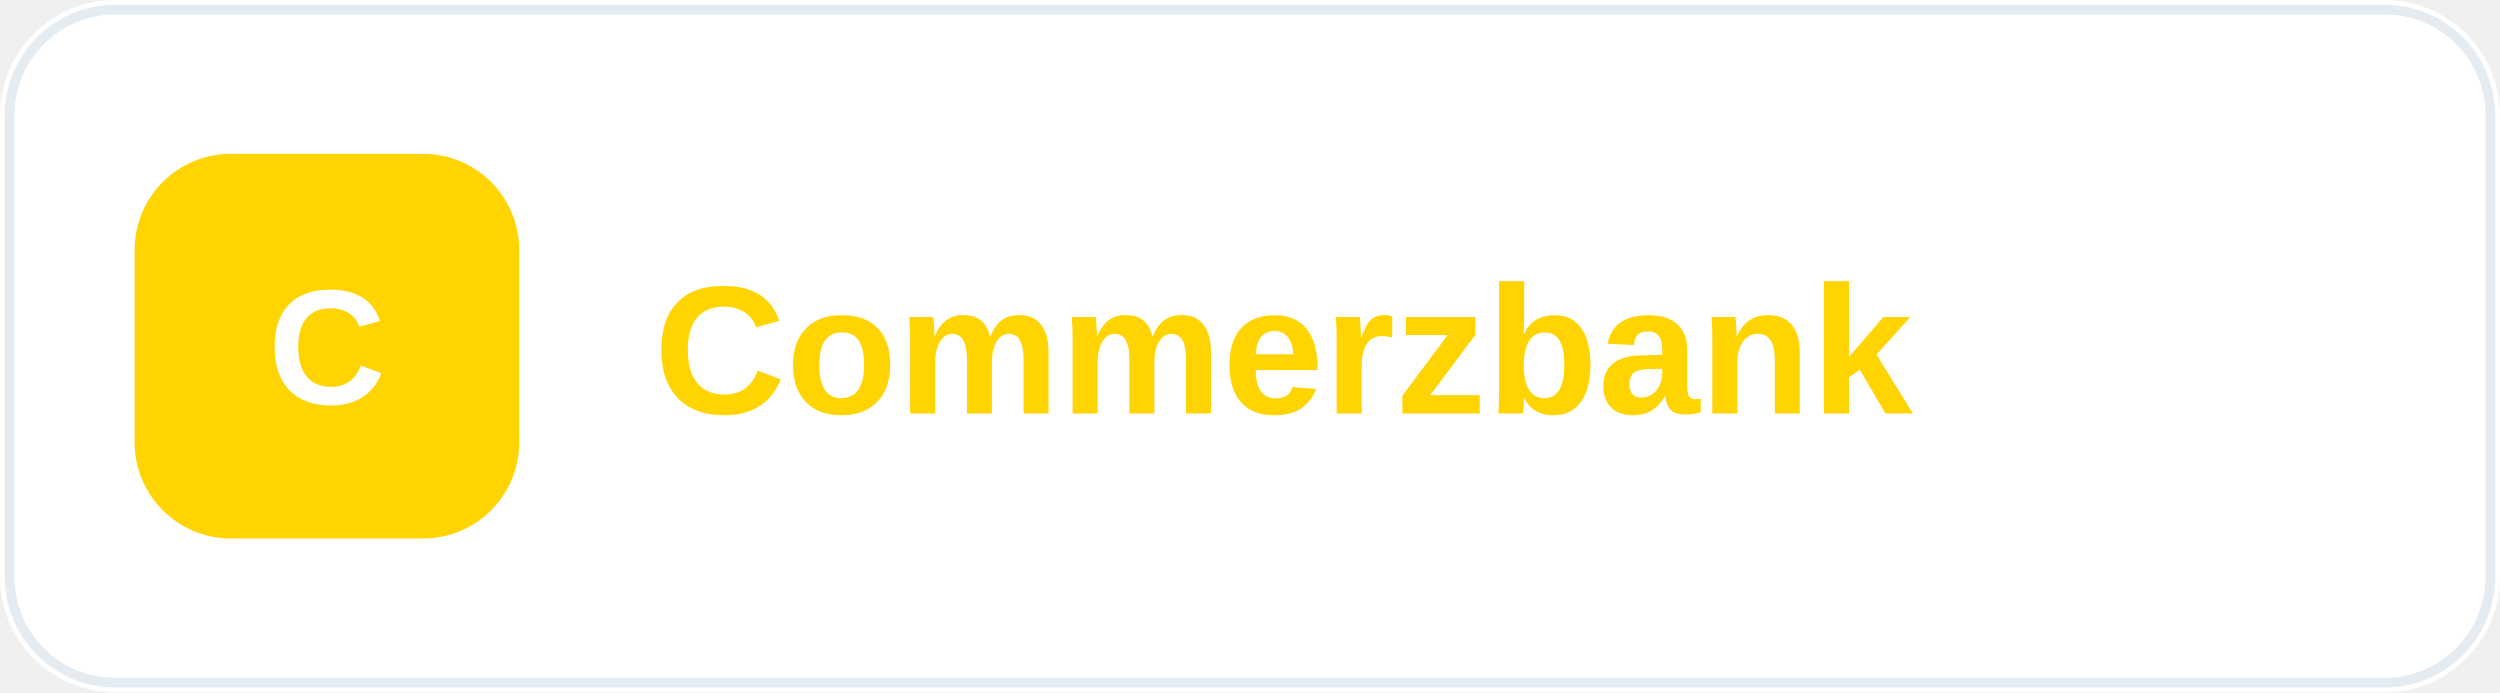
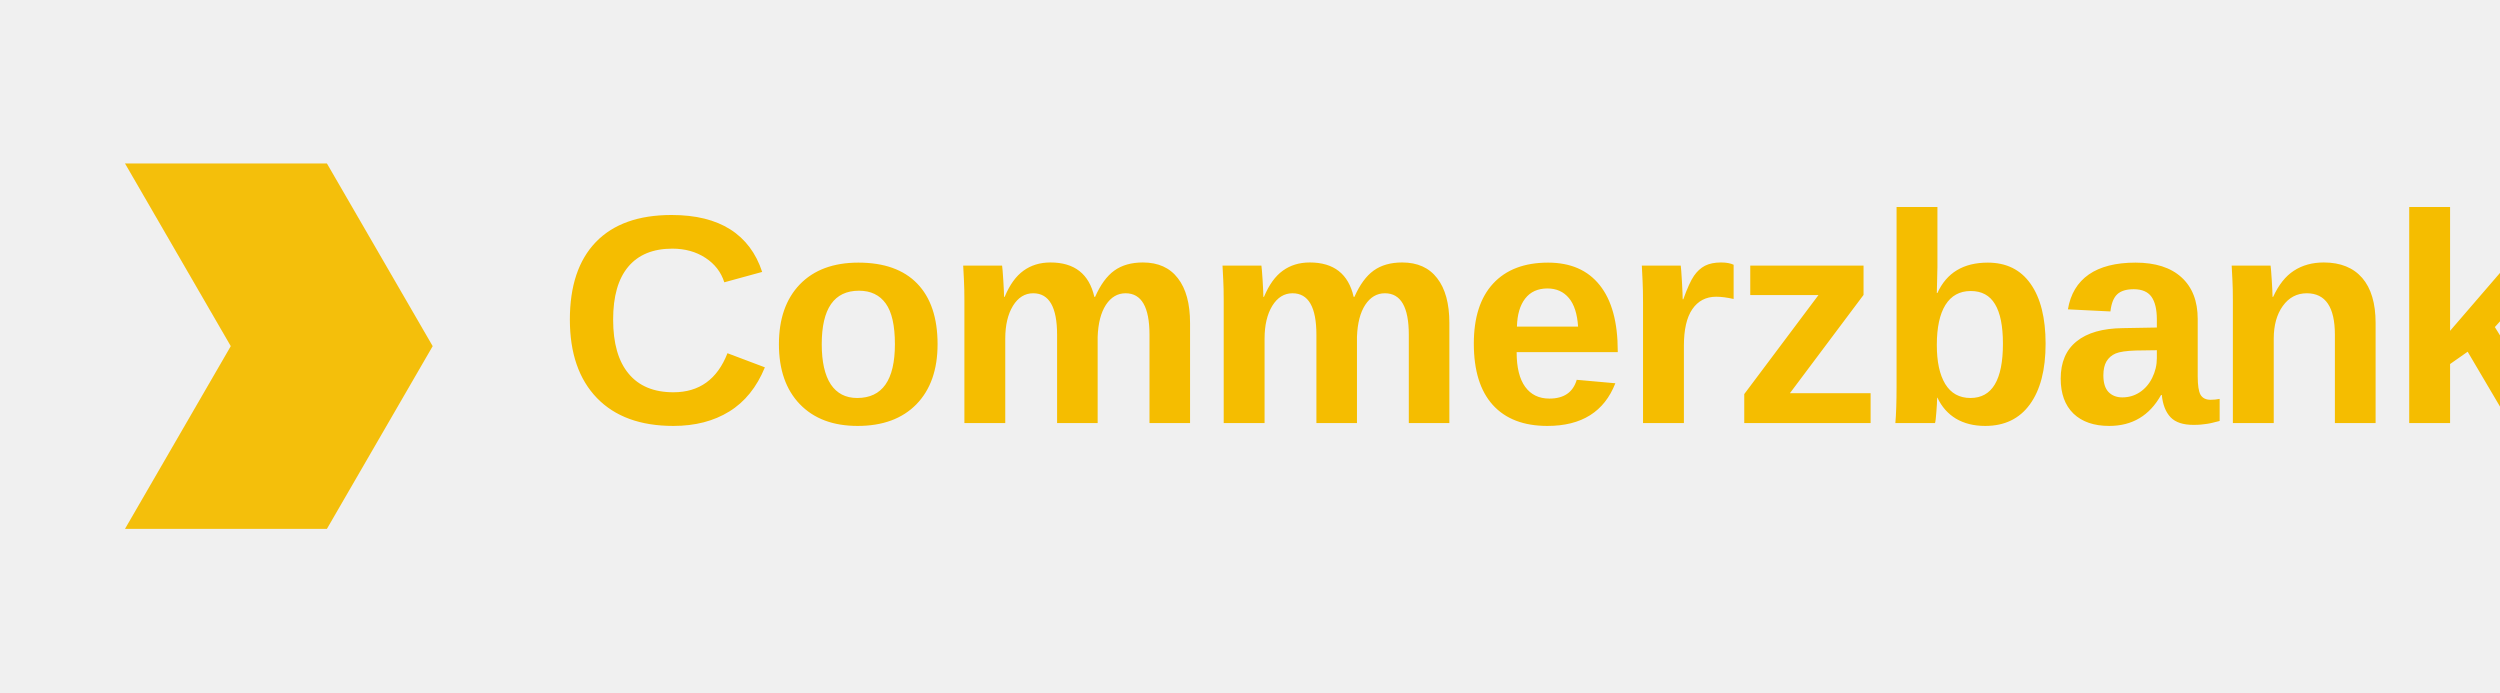
- <svg xmlns="http://www.w3.org/2000/svg" width="260" height="72" viewBox="0 0 260 72">
-   <rect width="260" height="72" rx="12" fill="#ffffff" />
-   <rect x="1" y="1" width="258" height="70" rx="11" fill="none" stroke="#e4ebf1" />
-   <rect x="14" y="16" width="40" height="40" rx="10" fill="#ffd400" />
-   <text x="34" y="42" text-anchor="middle" font-family="Arial,Helvetica,sans-serif" font-size="17" font-weight="700" fill="#ffffff">C</text>
-   <text x="68" y="43" font-family="Arial,Helvetica,sans-serif" font-size="19" font-weight="700" fill="#ffd400">Commerzbank</text>
+ <svg xmlns="http://www.w3.org/2000/svg" width="260" height="72" viewBox="0 0 260 72" role="img" aria-label="Commerzbank">
+   <path d="M13 17 L34 17 L45 36 L34 55 L13 55 L24 36 Z" fill="#f5bd00" opacity=".95" />
+   <text x="58" y="44" font-family="Arial,Helvetica,sans-serif" font-size="31" font-weight="700" letter-spacing="-0.6" fill="#f5bd00">Commerzbank</text>
</svg>
